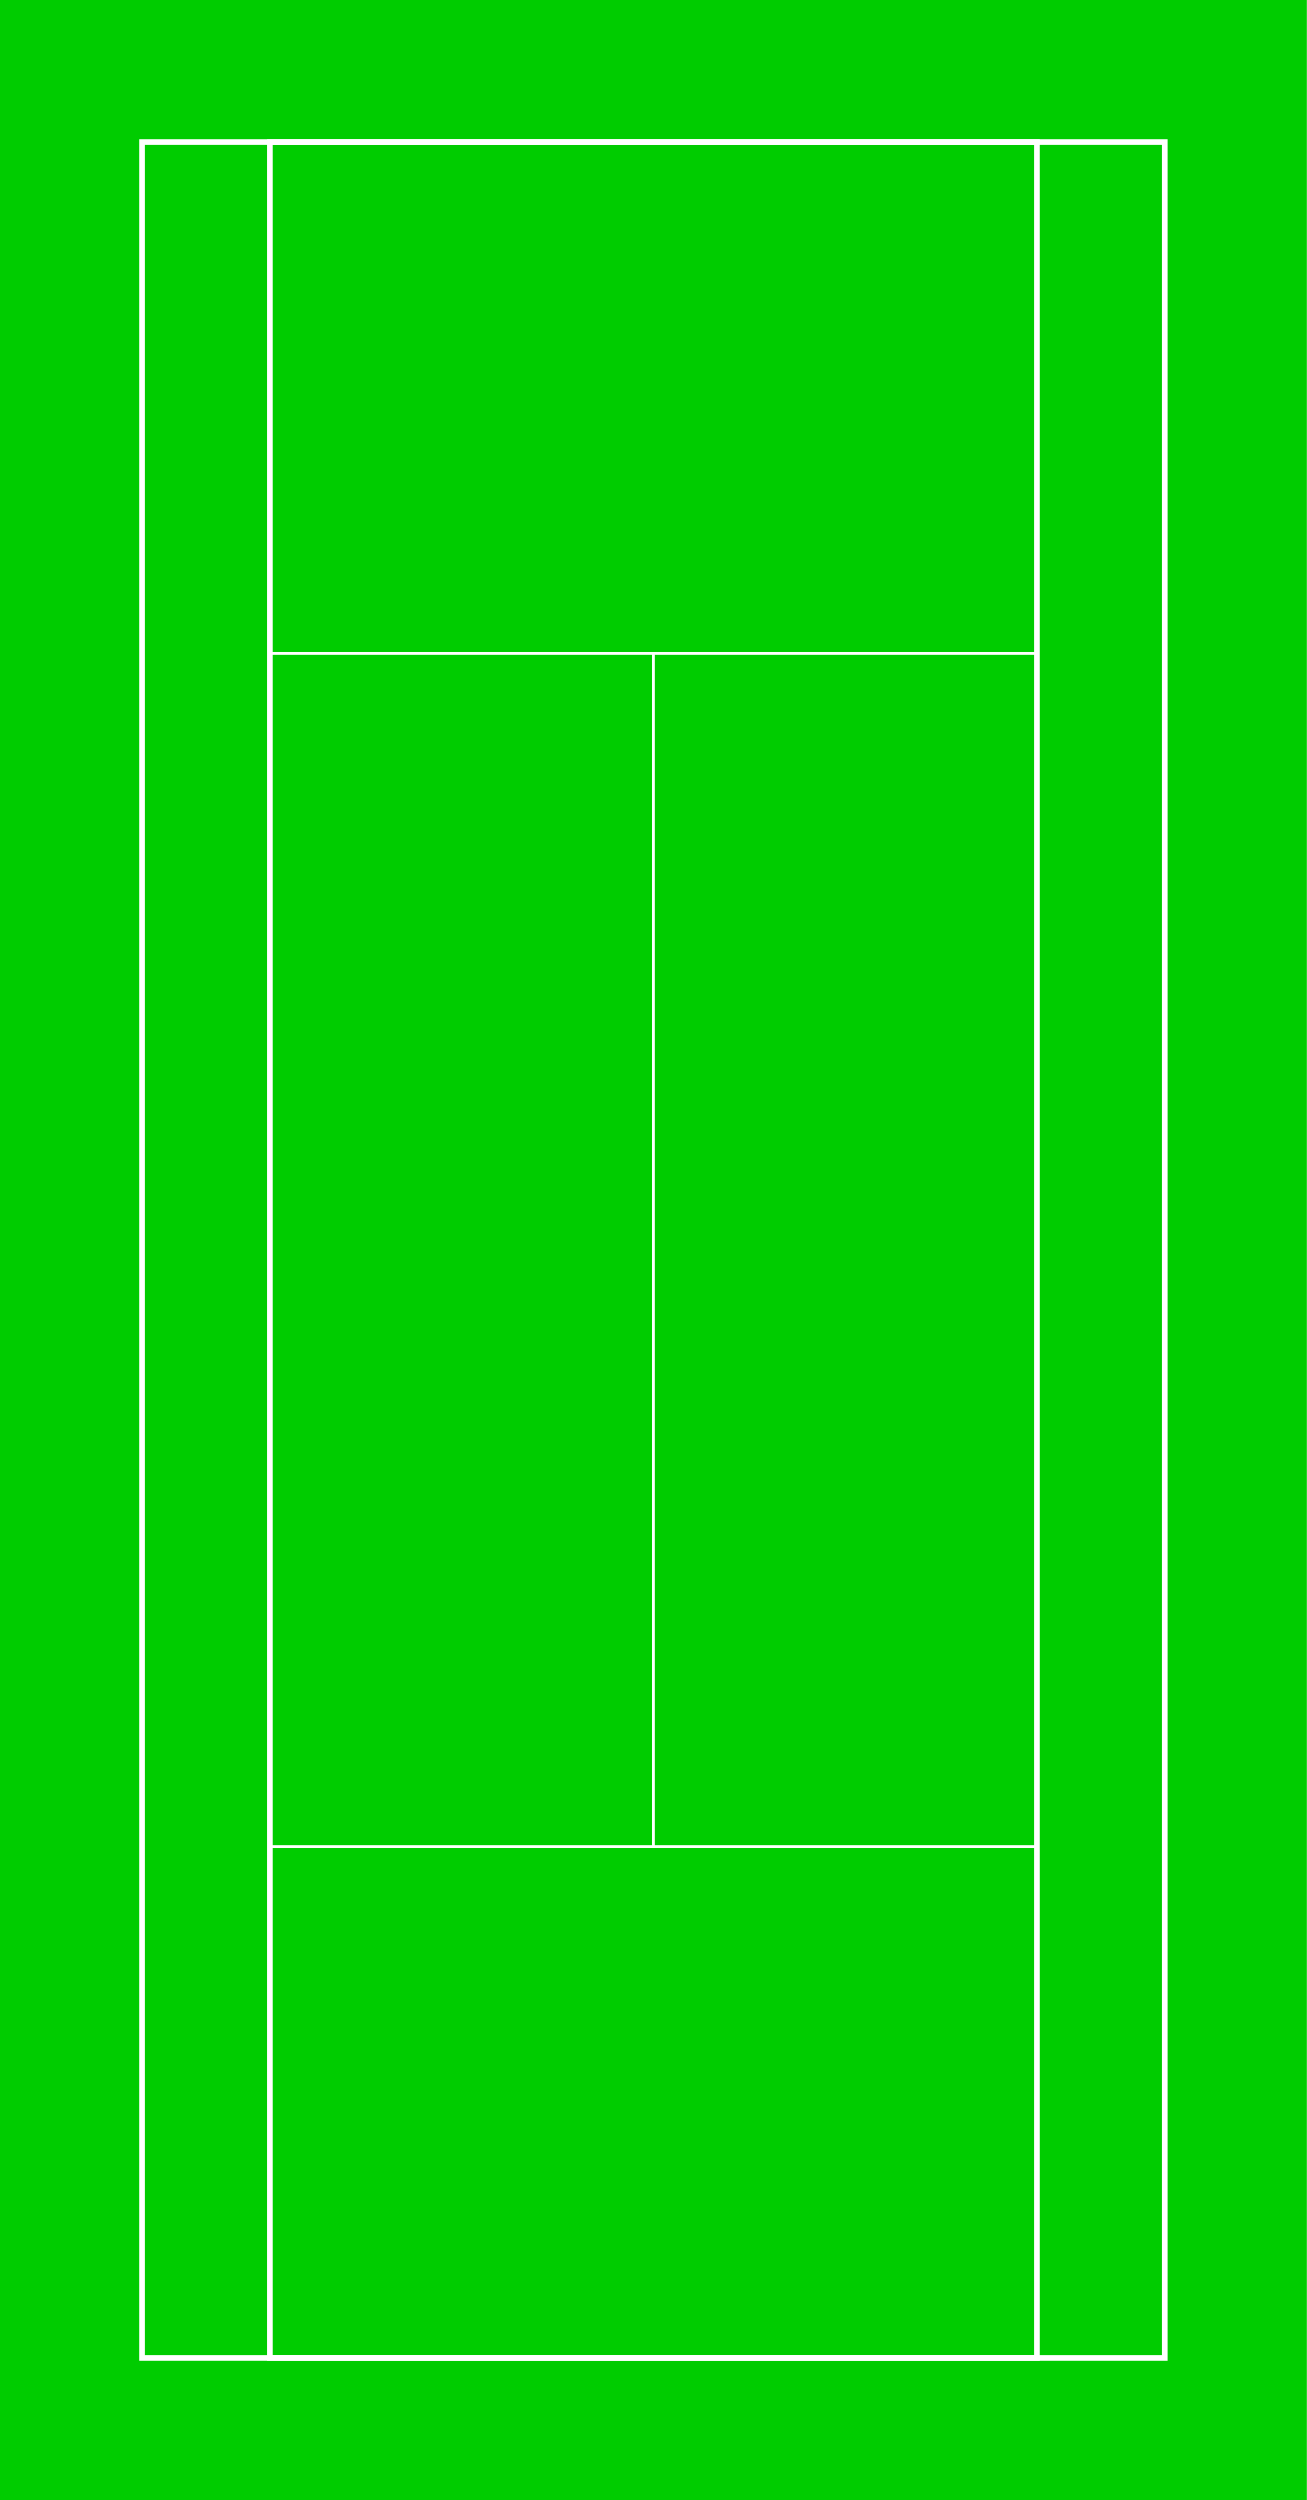
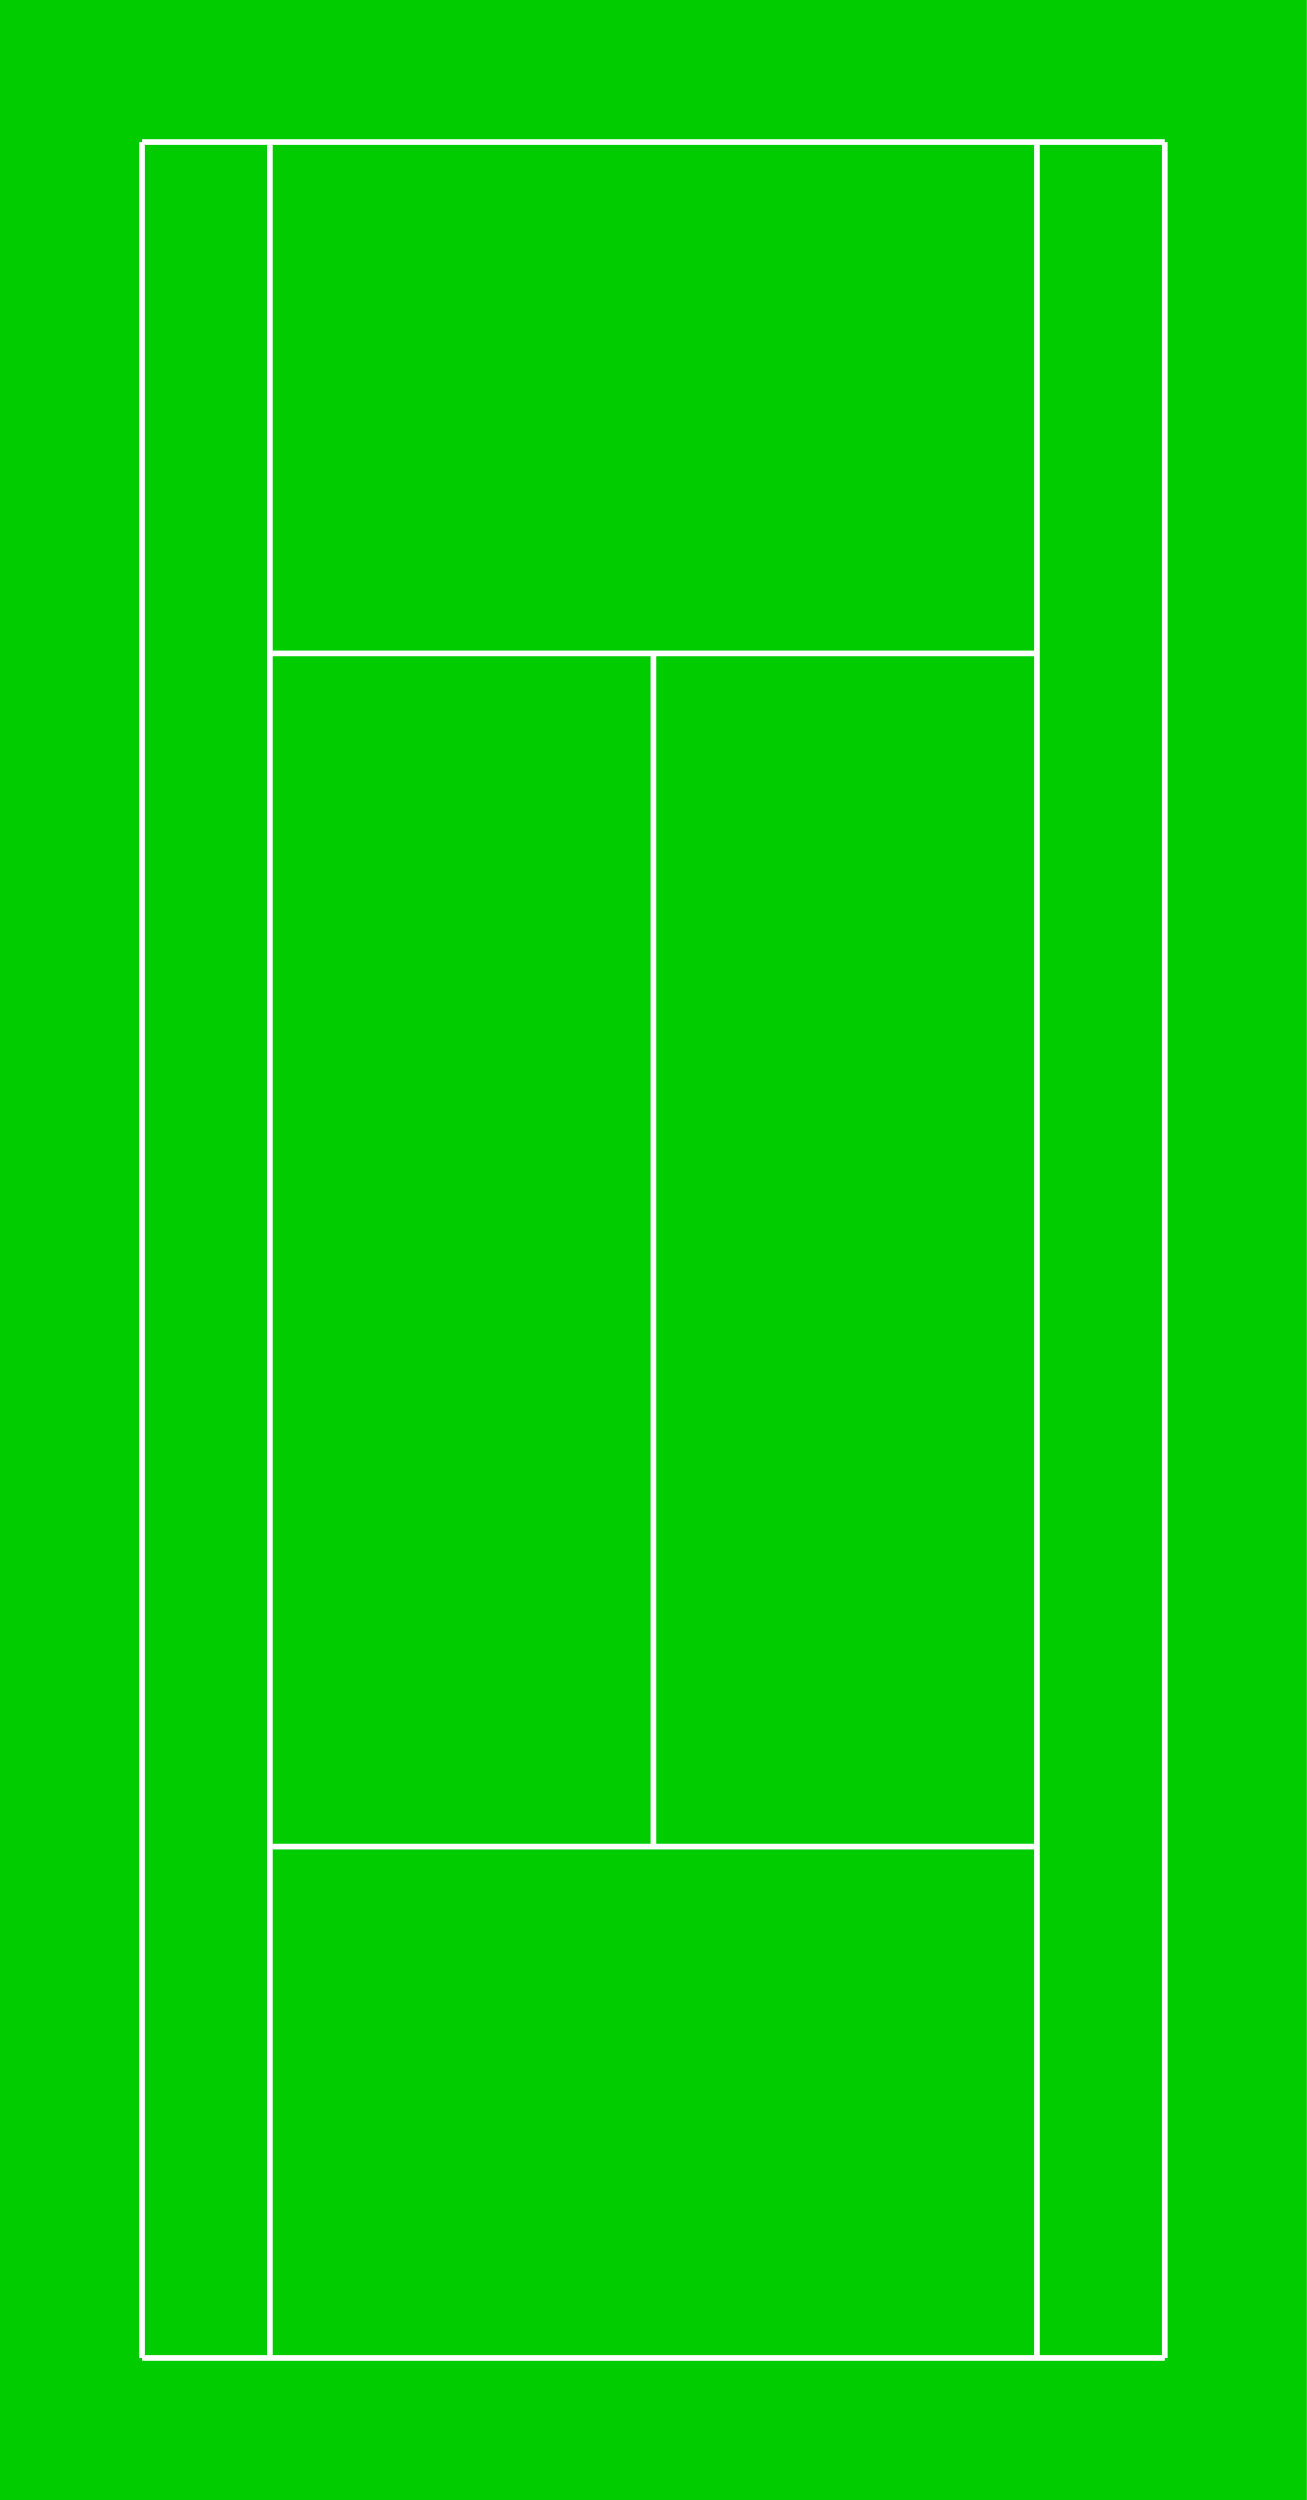
<svg xmlns="http://www.w3.org/2000/svg" version="1.1" viewBox="0 0 46 88" width="46" height="88">
+   <style>
+     .line { stroke: #fff; stroke-width: 0.2; }
+   </style>
  <rect width="46" height="88" fill="#0c0" />
-   <rect x="5" y="5" width="36" height="78" stroke="#fff" stroke-width=".2" fill="transparent" />
-   <rect x="9.5" y="5" width="27" height="78" stroke="#fff" stroke-width=".2" fill="transparent" />
-   <rect x="9.5" y="23" width="27" height="42" stroke="#fff" stroke-width=".1" fill="transparent" />
-   <line x1="23" y1="23" x2="23" y2="65" stroke="#fff" stroke-width=".1" />
+   <line class="line" x1="5" y1="5" x2="5" y2="83" />
+   <line class="line" x1="9.5" y1="5" x2="9.5" y2="83" />
+   <line class="line" x1="23" y1="23" x2="23" y2="65" />
+   <line class="line" x1="36.5" y1="5" x2="36.5" y2="83" />
+   <line class="line" x1="41" y1="5" x2="41" y2="83" />
+   <line class="line" x1="5" y1="5" x2="41" y2="5" />
+   <line class="line" x1="9.5" y1="23" x2="36.5" y2="23" />
+   <line class="line" x1="9.5" y1="65" x2="36.5" y2="65" />
+   <line class="line" x1="5" y1="83" x2="41" y2="83" />
</svg>
